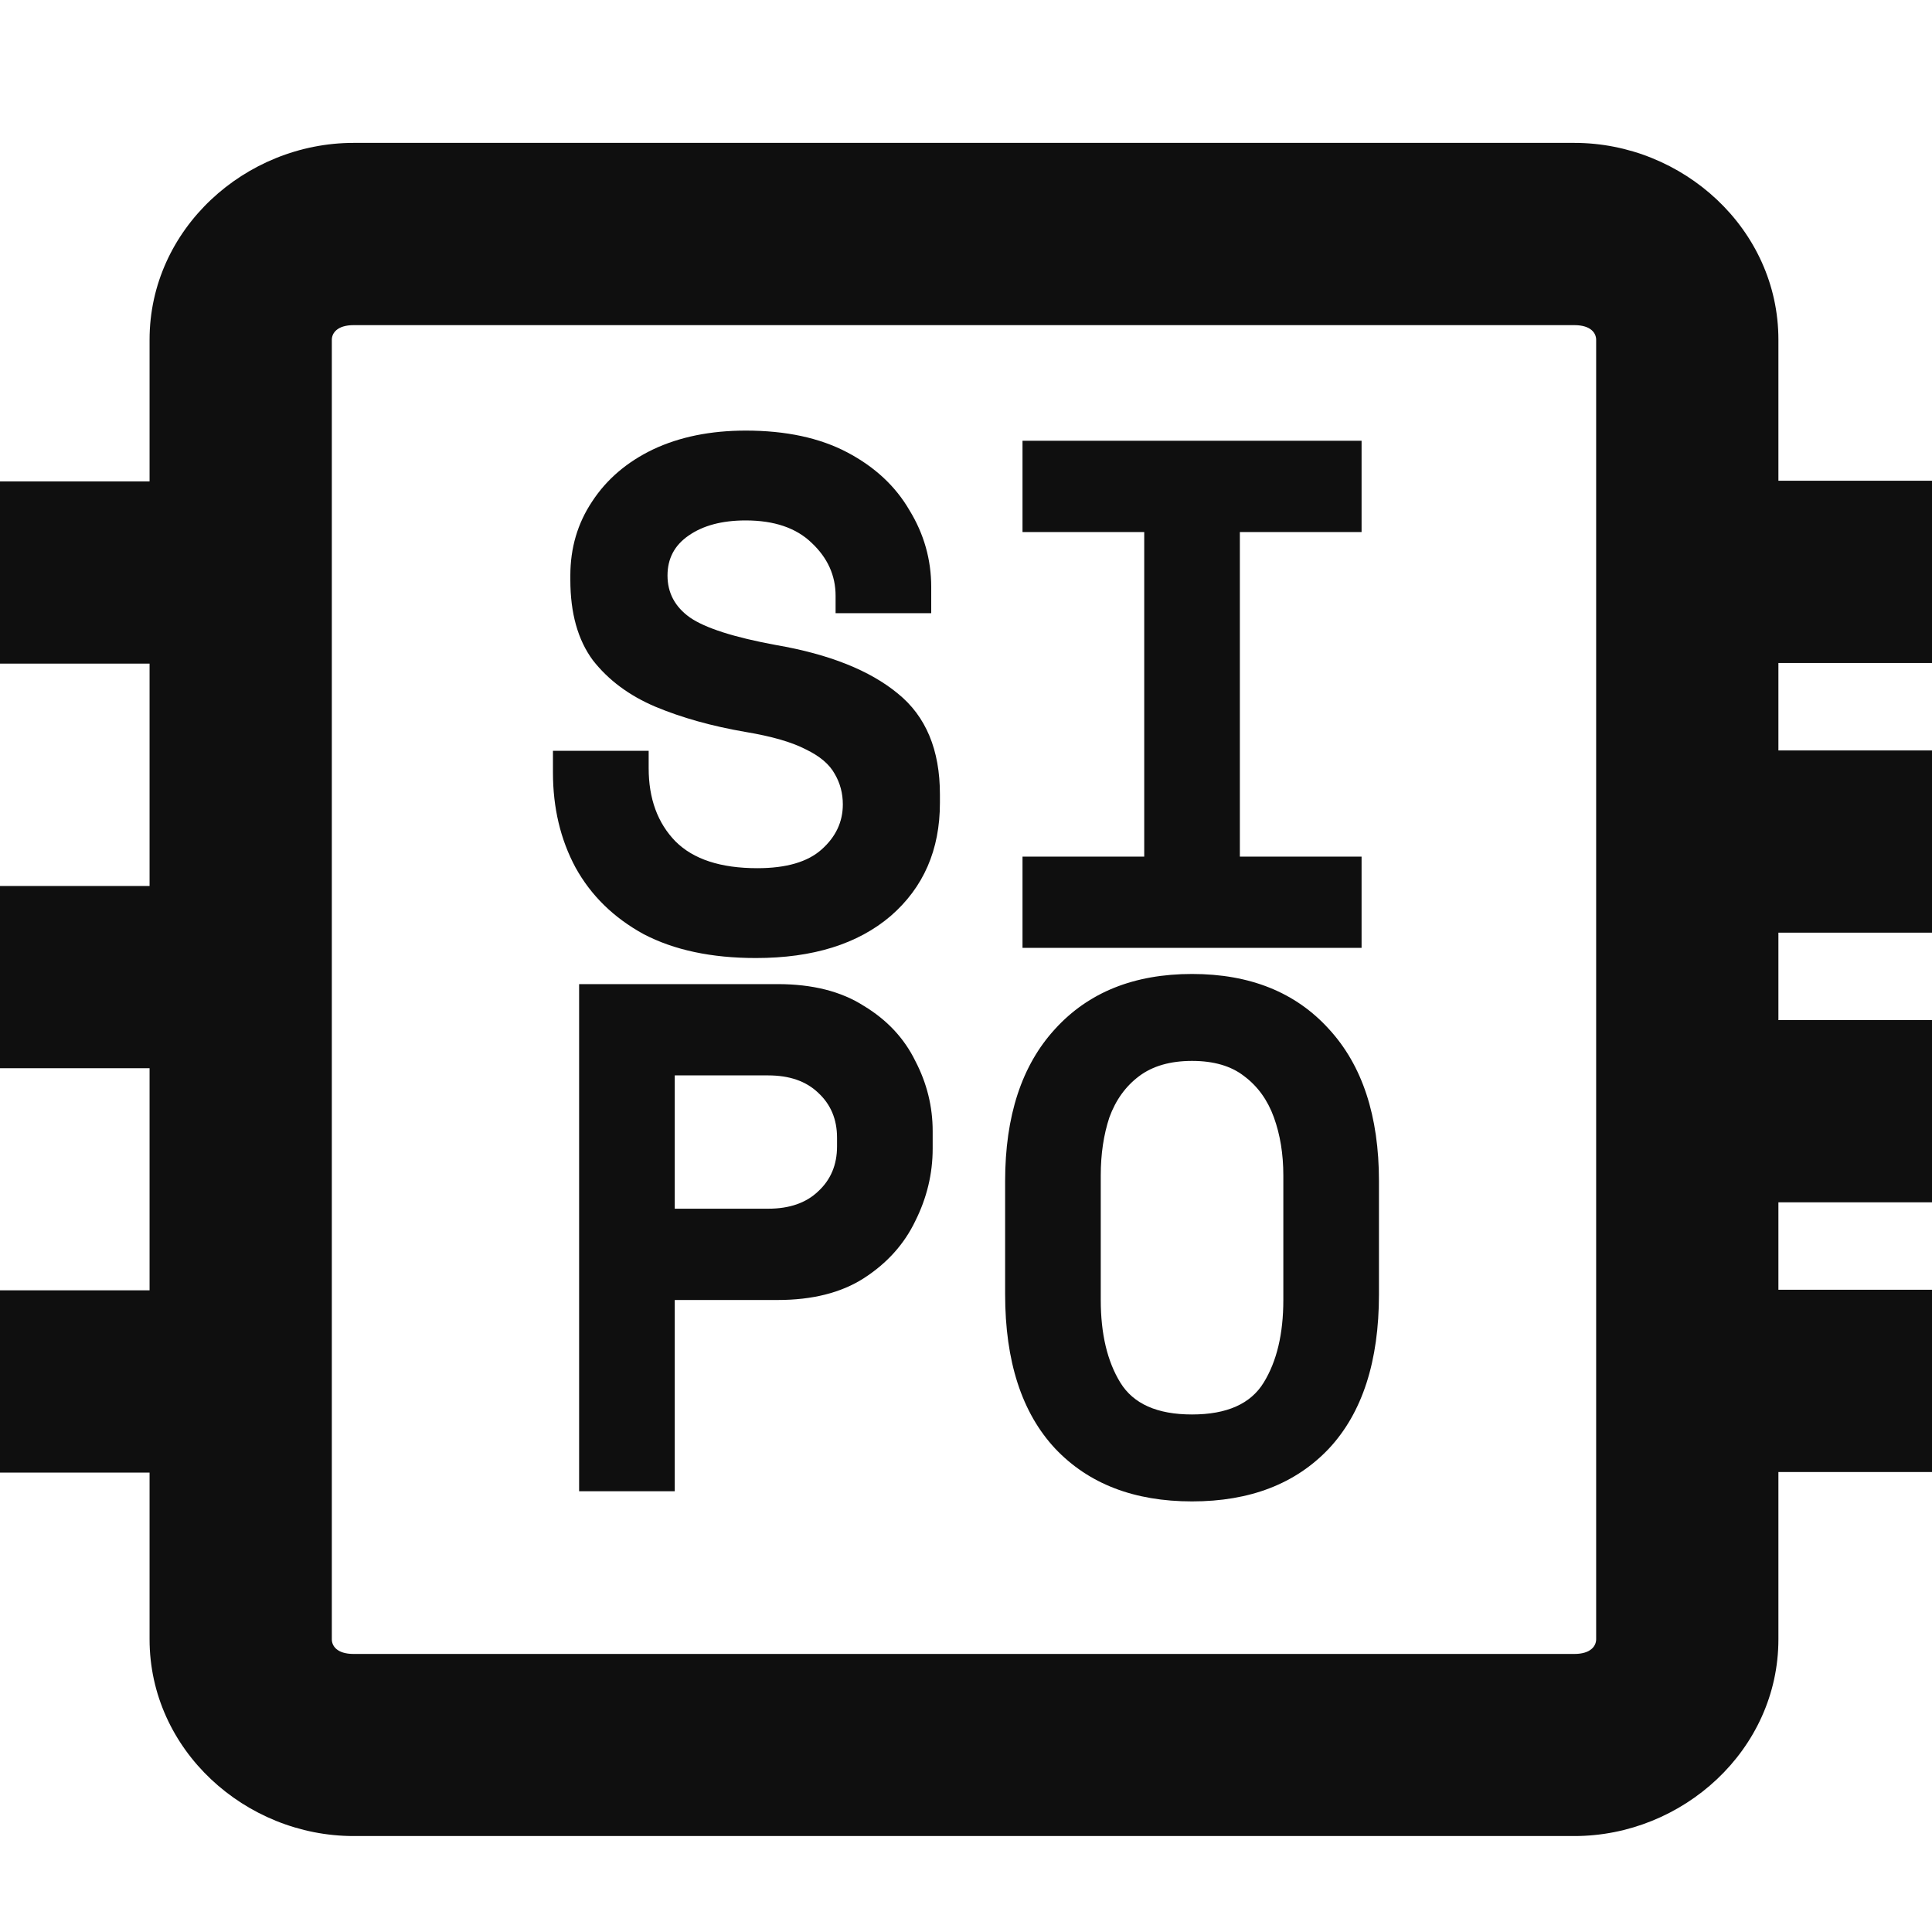
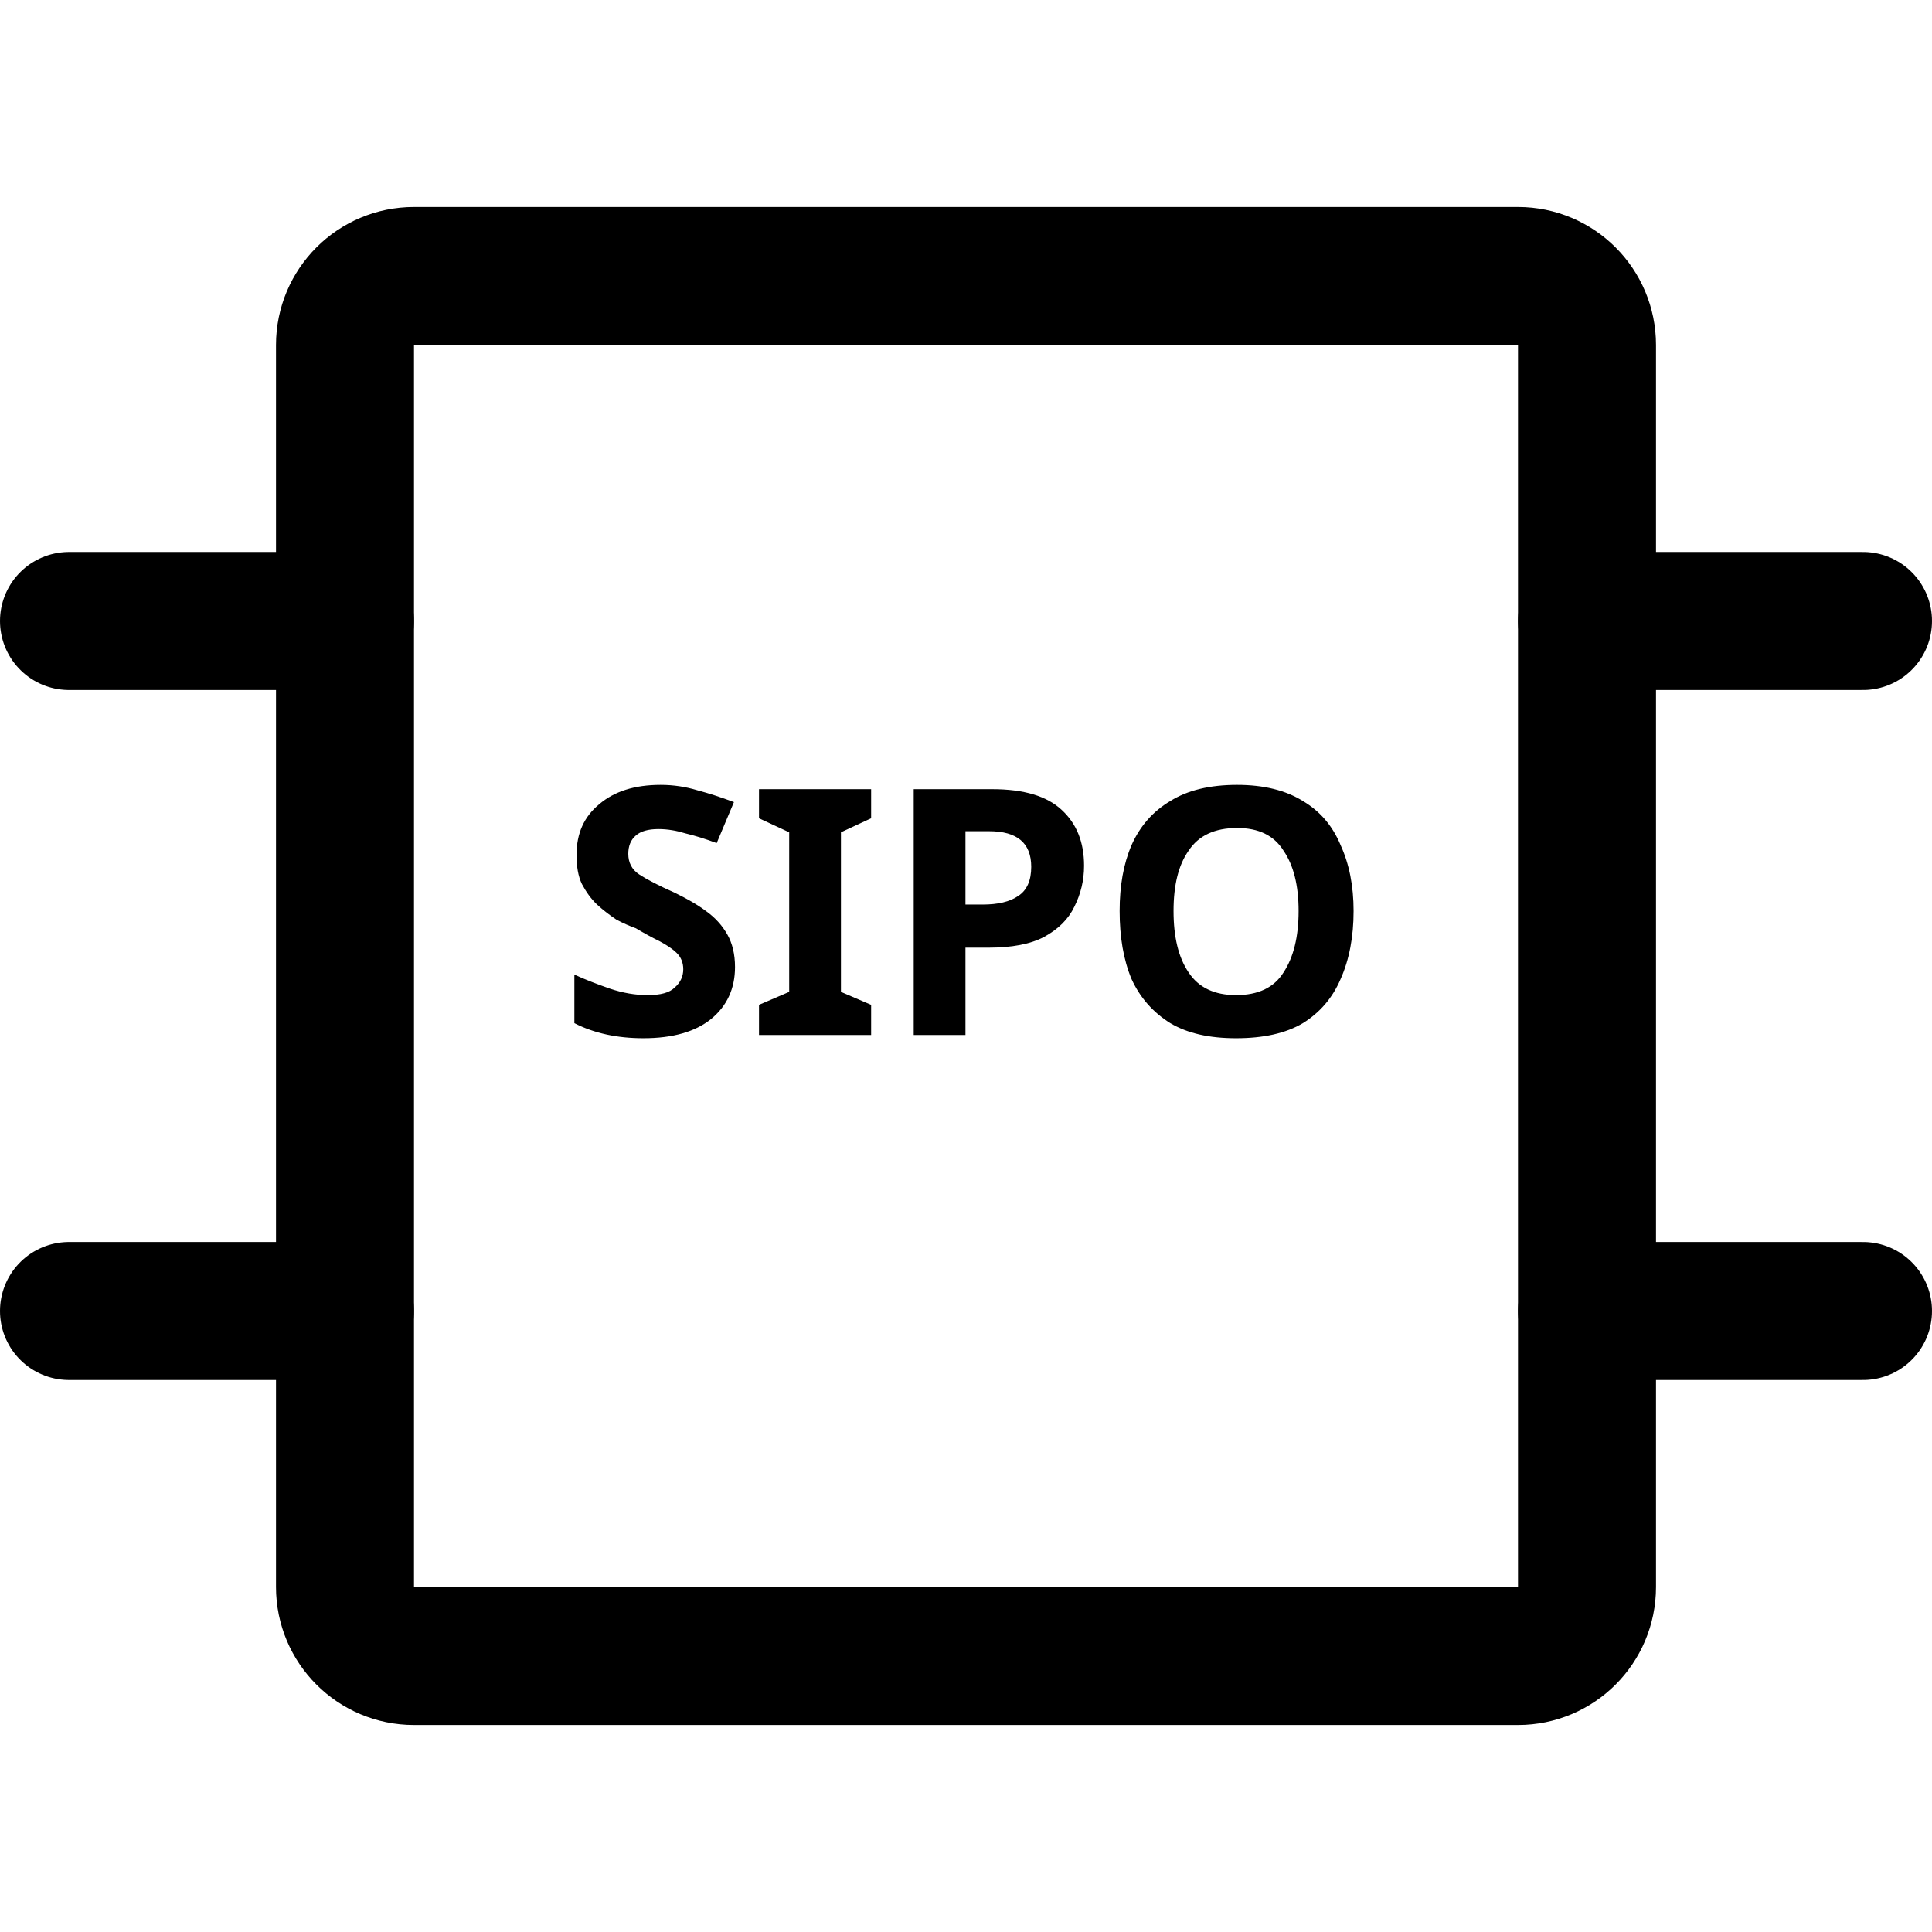
- <svg xmlns="http://www.w3.org/2000/svg" version="1.1" viewBox="0 0 24 24" xml:space="preserve">
-   <path d="m9.39 11.901q-0.828 0-1.395-0.297-0.558-0.306-0.846-0.828-0.28-0.522-0.28-1.179v-0.27h1.189v0.216q0 0.567 0.333 0.909 0.333 0.333 1.017 0.333 0.54 0 0.8-0.234 0.262-0.234 0.262-0.558 0-0.207-0.1-0.378-0.098-0.18-0.36-0.306-0.26-0.135-0.746-0.216-0.63-0.108-1.125-0.315-0.486-0.207-0.774-0.576-0.28-0.378-0.28-0.999v-0.054q0-0.513 0.27-0.918 0.27-0.414 0.757-0.648 0.495-0.234 1.152-0.234 0.747 0 1.26 0.27t0.774 0.72q0.27 0.441 0.27 0.954v0.324h-1.188v-0.216q0-0.378-0.297-0.657-0.288-0.279-0.82-0.279-0.44 0-0.71 0.189-0.261 0.18-0.261 0.495 0 0.324 0.279 0.522 0.288 0.198 1.07 0.342 0.99 0.171 1.513 0.603 0.522 0.423 0.522 1.251v0.108q0 0.873-0.612 1.404-0.612 0.522-1.674 0.522m3.312-0.126v-1.134h1.512v-4.032h-1.512v-1.134h4.212v1.134h-1.512v4.032h1.512v1.134zm-5.508 6.75v-6.3h2.466q0.648 0 1.07 0.27 0.433 0.261 0.64 0.684 0.216 0.414 0.216 0.873v0.216q0 0.468-0.216 0.9-0.207 0.432-0.64 0.711-0.422 0.27-1.07 0.27h-1.278v2.376zm1.188-3.51h1.16q0.397 0 0.622-0.216 0.234-0.216 0.234-0.558v-0.108q0-0.342-0.234-0.558-0.225-0.216-0.621-0.216h-1.161zm6.426 3.636q-1.08 0-1.701-0.657-0.621-0.666-0.621-1.917v-1.404q0-1.215 0.62-1.89 0.622-0.684 1.702-0.684t1.7 0.684q0.622 0.675 0.622 1.89v1.404q0 1.251-0.621 1.917-0.621 0.657-1.701 0.657m0-1.08q0.648 0 0.89-0.396 0.244-0.396 0.244-1.026v-1.548q0-0.396-0.117-0.72t-0.37-0.513q-0.242-0.189-0.647-0.189t-0.657 0.189-0.37 0.513q-0.107 0.324-0.107 0.72v1.548q0 0.63 0.243 1.026t0.89 0.396m-14.807-6.565v2.264h2.99v-2.264zm0 5.023v2.264h2.99v-2.264zm4.393-14.254c-1.345 0-2.535 1.068-2.535 2.445v16.143c0 1.378 1.19 2.445 2.535 2.445h15.164c1.345 0 2.535-1.068 2.535-2.445v-16.143c0-1.378-1.19-2.445-2.535-2.445zm0 2.264h15.164c0.208 0 0.271 0.101 0.271 0.182v16.143c0 0.08-0.064 0.182-0.271 0.182h-15.164c-0.208 0-0.271-0.101-0.271-0.182v-16.143c0-0.08 0.064-0.182 0.271-0.182zm-4.393 1.941v2.264h2.99v-2.264zm21.01-0.008v2.264h2.99v-2.264zm0 3.35v2.264h2.99v-2.264zm0 3.35v2.264h2.99v-2.264zm0 3.35v2.264h2.99v-2.264z" fill="#000000f0" />
+ <svg xmlns="http://www.w3.org/2000/svg" viewBox="0 0 28 28">
+   <rect x="5" y="4" width="18" height="20" rx="1" ry="1" fill="none" stroke="currentColor" stroke-width="2" stroke-linejoin="round" />
+   <line x1="1" y1="9" x2="5" y2="9" stroke="currentColor" stroke-width="2" stroke-linecap="round" />
+   <line x1="1" y1="19" x2="5" y2="19" stroke="currentColor" stroke-width="2" stroke-linecap="round" />
+   <line x1="23" y1="9" x2="27" y2="9" stroke="currentColor" stroke-width="2" stroke-linecap="round" />
+   <line x1="23" y1="19" x2="27" y2="19" stroke="currentColor" stroke-width="2" stroke-linecap="round" />
+   <text x="14" y="15" font-family="sans-serif" font-size="5" font-weight="bold" fill="currentColor" text-anchor="middle">SIPO</text>
</svg>
